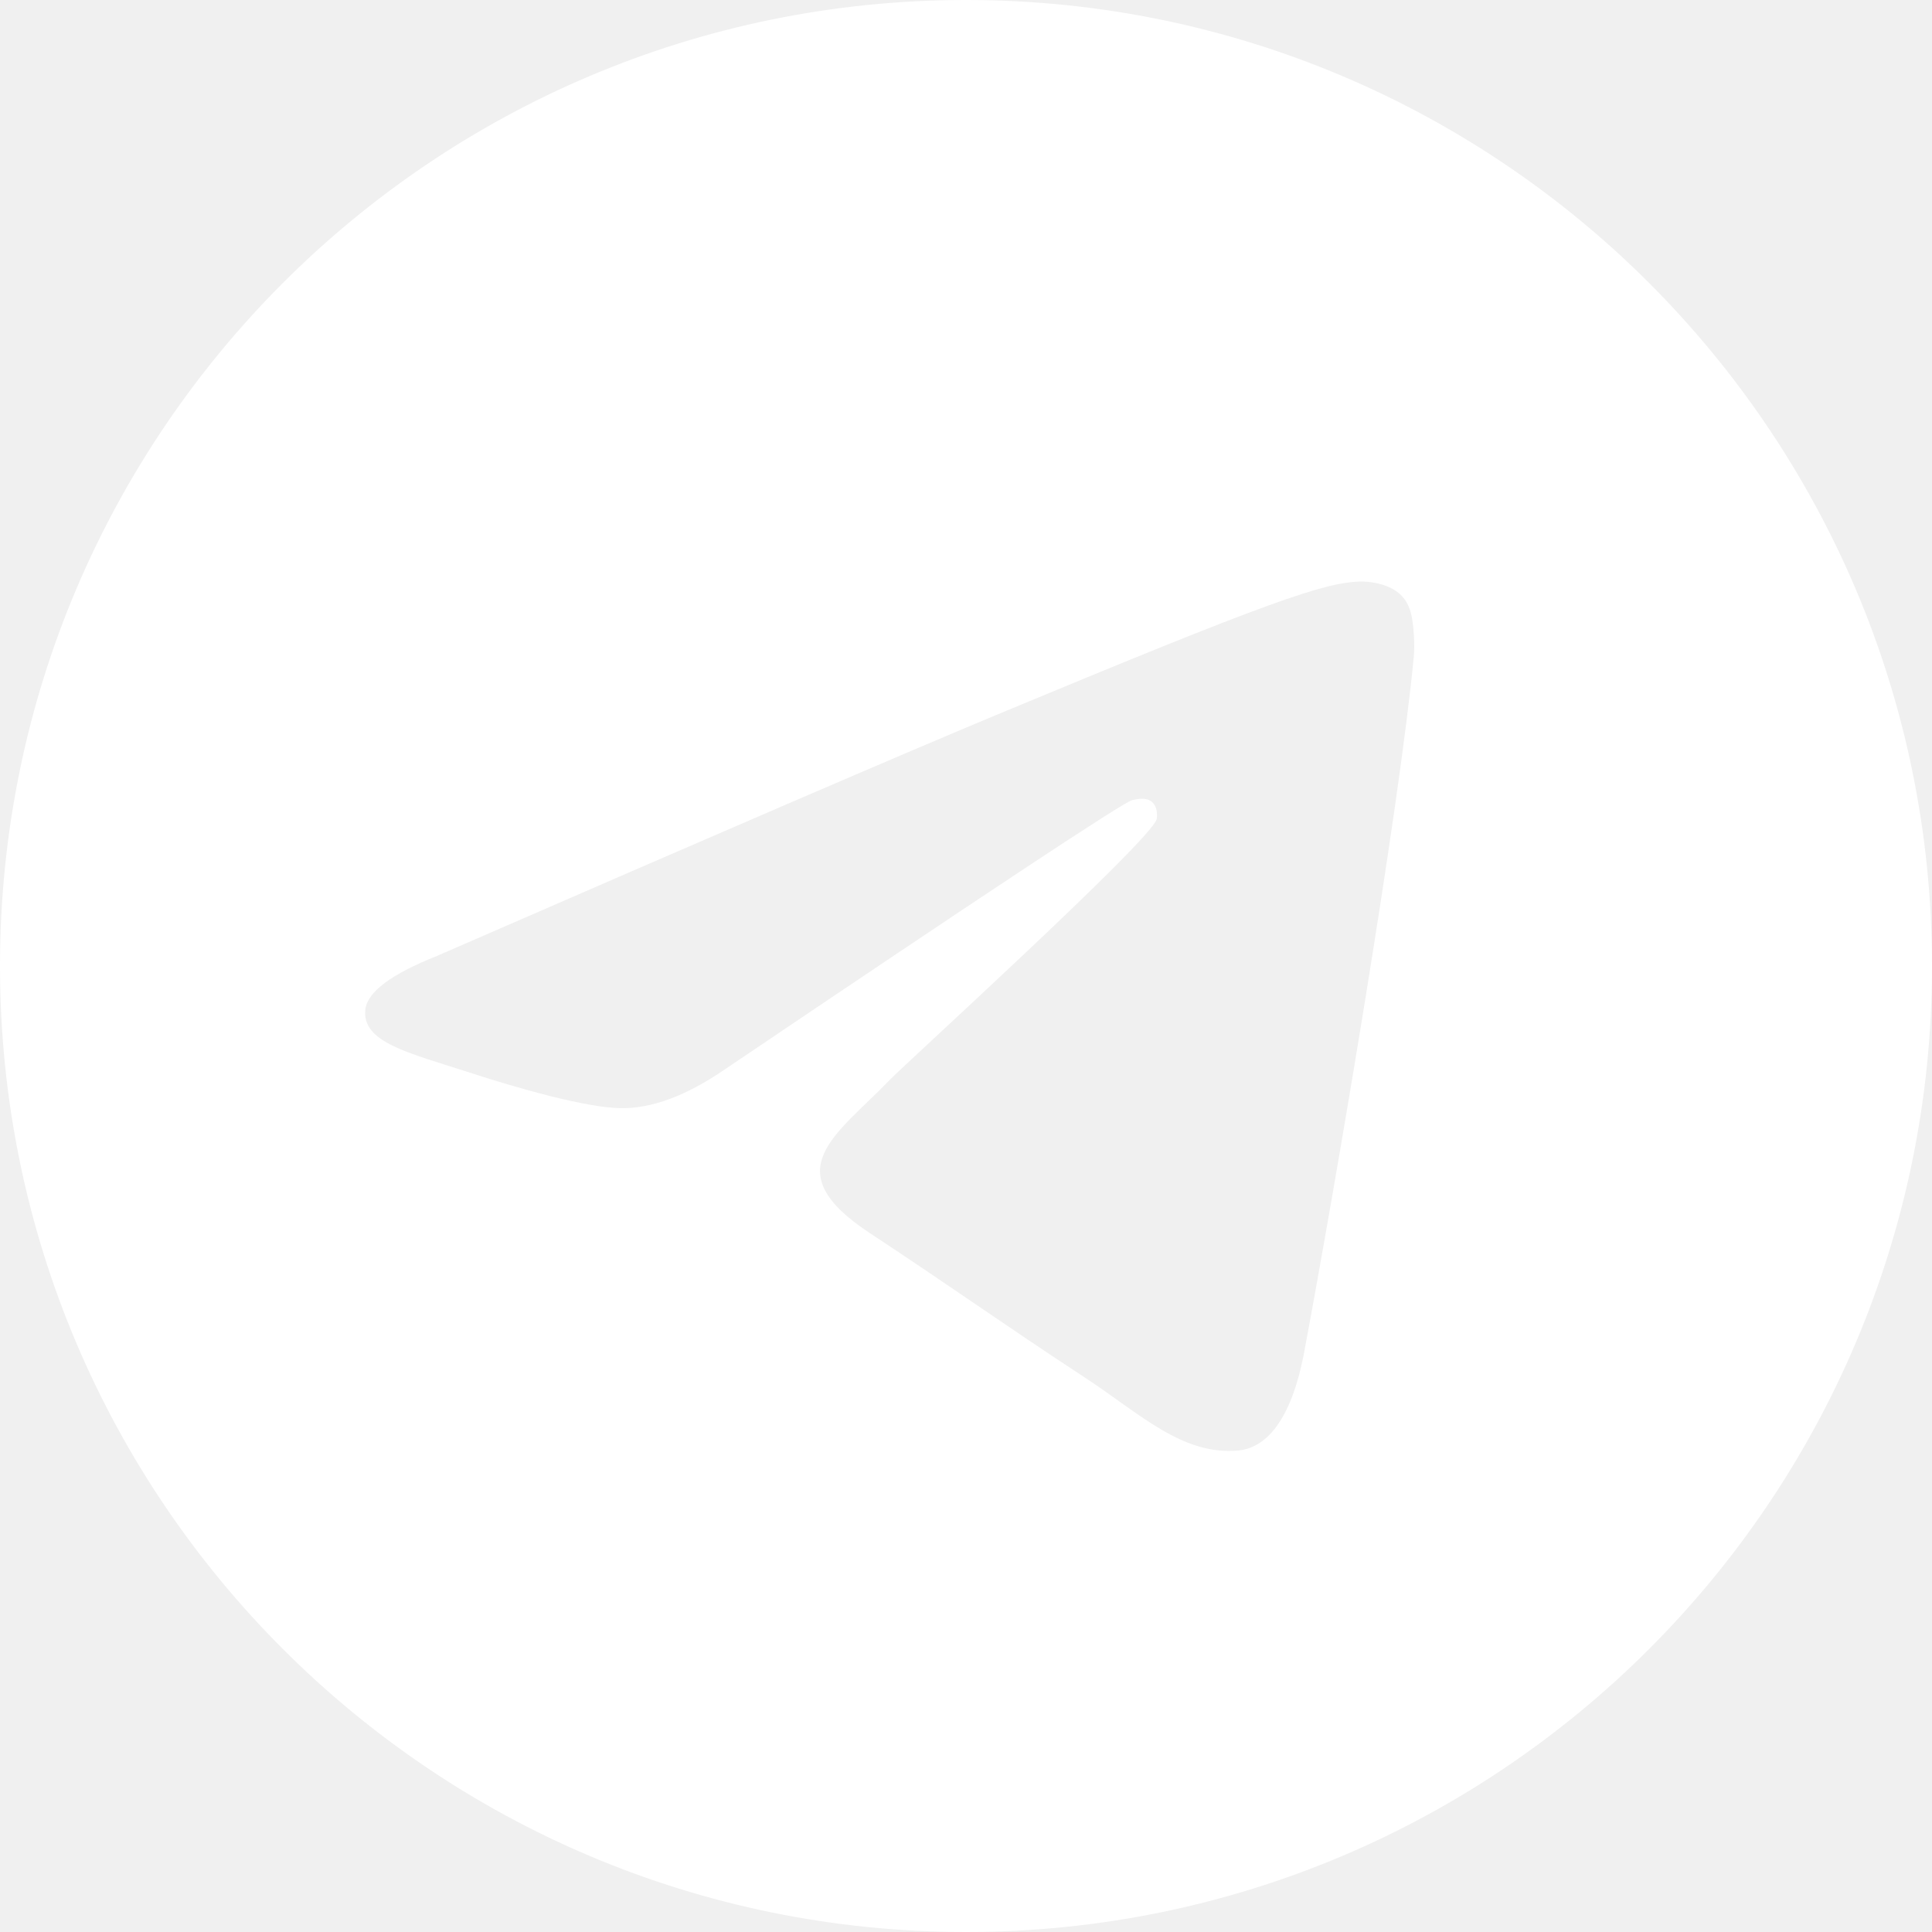
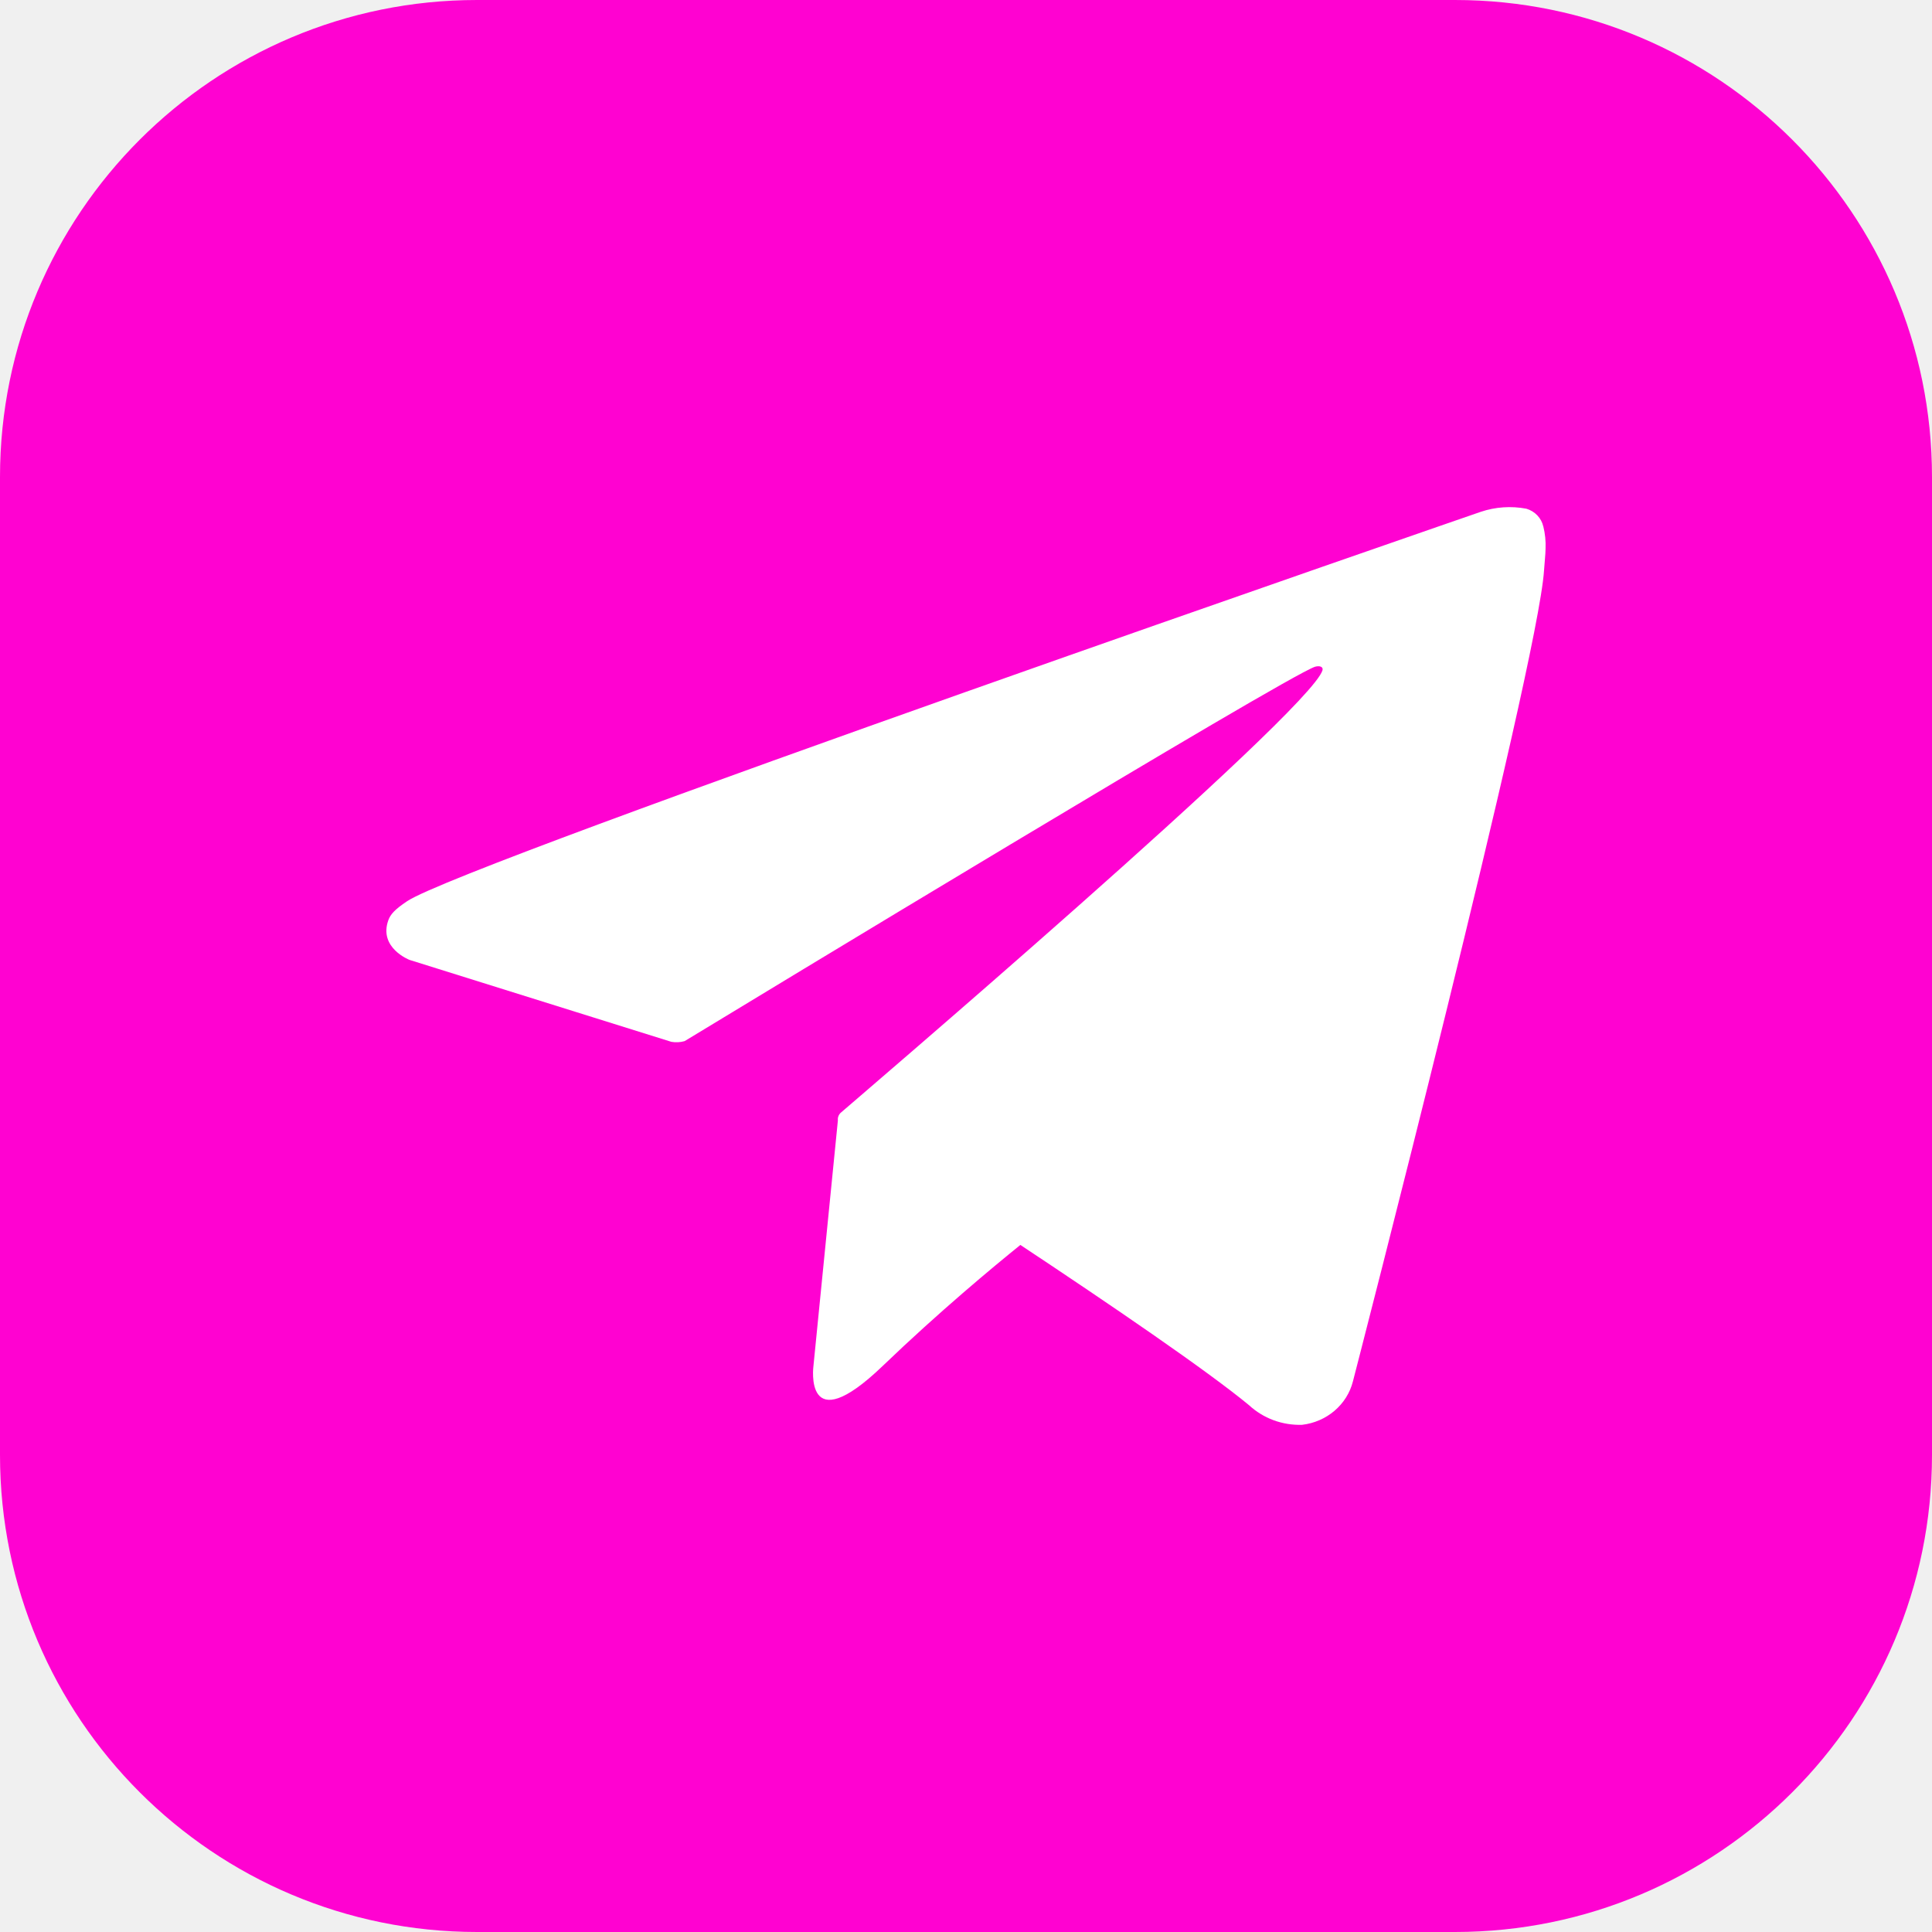
- <svg xmlns="http://www.w3.org/2000/svg" width="1000px" height="1000px" viewBox="0 0 1000 1000" version="1.1" id="svg1">
-   <path id="Oval" style="fill-rule:evenodd;stroke:none;stroke-width:1;fill:#ffffff;fill-opacity:1" d="M 500 0 A 500 500 0 0 0 0 500 A 500 500 0 0 0 500 1000 A 500 500 0 0 0 1000 500 A 500 500 0 0 0 500 0 z M 704.432 301.004 C 708.568 300.931 717.816 301.955 723.807 306.816 C 728.865 310.921 730.256 316.466 730.922 320.357 C 731.588 324.249 732.417 333.114 731.758 340.041 C 724.233 419.103 691.675 610.965 675.111 699.516 C 668.102 736.985 654.302 749.548 640.941 750.777 C 611.905 753.449 589.855 731.587 561.732 713.152 C 517.726 684.306 492.866 666.348 450.15 638.199 C 400.785 605.668 432.787 587.789 460.92 558.568 C 468.283 550.921 596.215 434.556 598.691 424 C 599.001 422.68 599.289 417.759 596.365 415.16 C 593.442 412.562 589.125 413.45 586.012 414.156 C 581.598 415.158 511.297 461.626 375.109 553.557 C 355.155 567.259 337.081 573.936 320.887 573.586 C 303.034 573.2 268.693 563.492 243.164 555.193 C 211.852 545.015 186.964 539.632 189.131 522.346 C 190.26 513.342 202.659 504.135 226.328 494.723 C 372.088 431.217 469.286 389.351 517.918 369.123 C 656.773 311.368 685.626 301.335 704.432 301.004 z " />
+ <svg xmlns="http://www.w3.org/2000/svg" width="48" height="48" viewBox="0 0 48 48" fill="none" version="1.1" id="svg1">
+   <defs id="defs1" />
+   <rect width="48" height="48" rx="11.852" fill="#ff02d1" id="rect1" x="0" y="0" ry="11.852" />
+   <path fill-rule="evenodd" clip-rule="evenodd" d="m 38.342,13.078 c -0.023,-0.102 -0.074,-0.197 -0.148,-0.274 -0.073,-0.077 -0.167,-0.134 -0.271,-0.165 -0.378,-0.072 -0.77,-0.045 -1.134,0.077 0,0 -25.233,8.71 -26.674,9.674 -0.31,0.207 -0.414,0.328 -0.466,0.47 -0.25,0.691 0.527,0.989 0.527,0.989 l 6.504,2.035 c 0.11,0.019 0.223,0.013 0.33,-0.018 1.478,-0.898 14.879,-9.027 15.658,-9.3 0.12,-0.035 0.212,0 0.189,0.086 -0.31,1.043 -11.89,10.921 -11.954,10.981 -0.031,0.024 -0.055,0.056 -0.07,0.091 -0.015,0.035 -0.021,0.074 -0.016,0.113 l -0.607,6.098 c 0,0 -0.254,1.898 1.722,0 1.402,-1.347 2.747,-2.462 3.419,-3.005 2.237,1.483 4.642,3.123 5.68,3.981 0.175,0.162 0.382,0.289 0.608,0.373 0.227,0.084 0.469,0.123 0.712,0.115 0.299,-0.035 0.58,-0.157 0.805,-0.349 0.225,-0.192 0.384,-0.445 0.456,-0.726 0,0 4.596,-17.771 4.749,-20.152 0.015,-0.23 0.036,-0.383 0.038,-0.543 0.008,-0.185 -0.011,-0.37 -0.056,-0.551 z" fill="#ffffff" id="path1" />
</svg>
